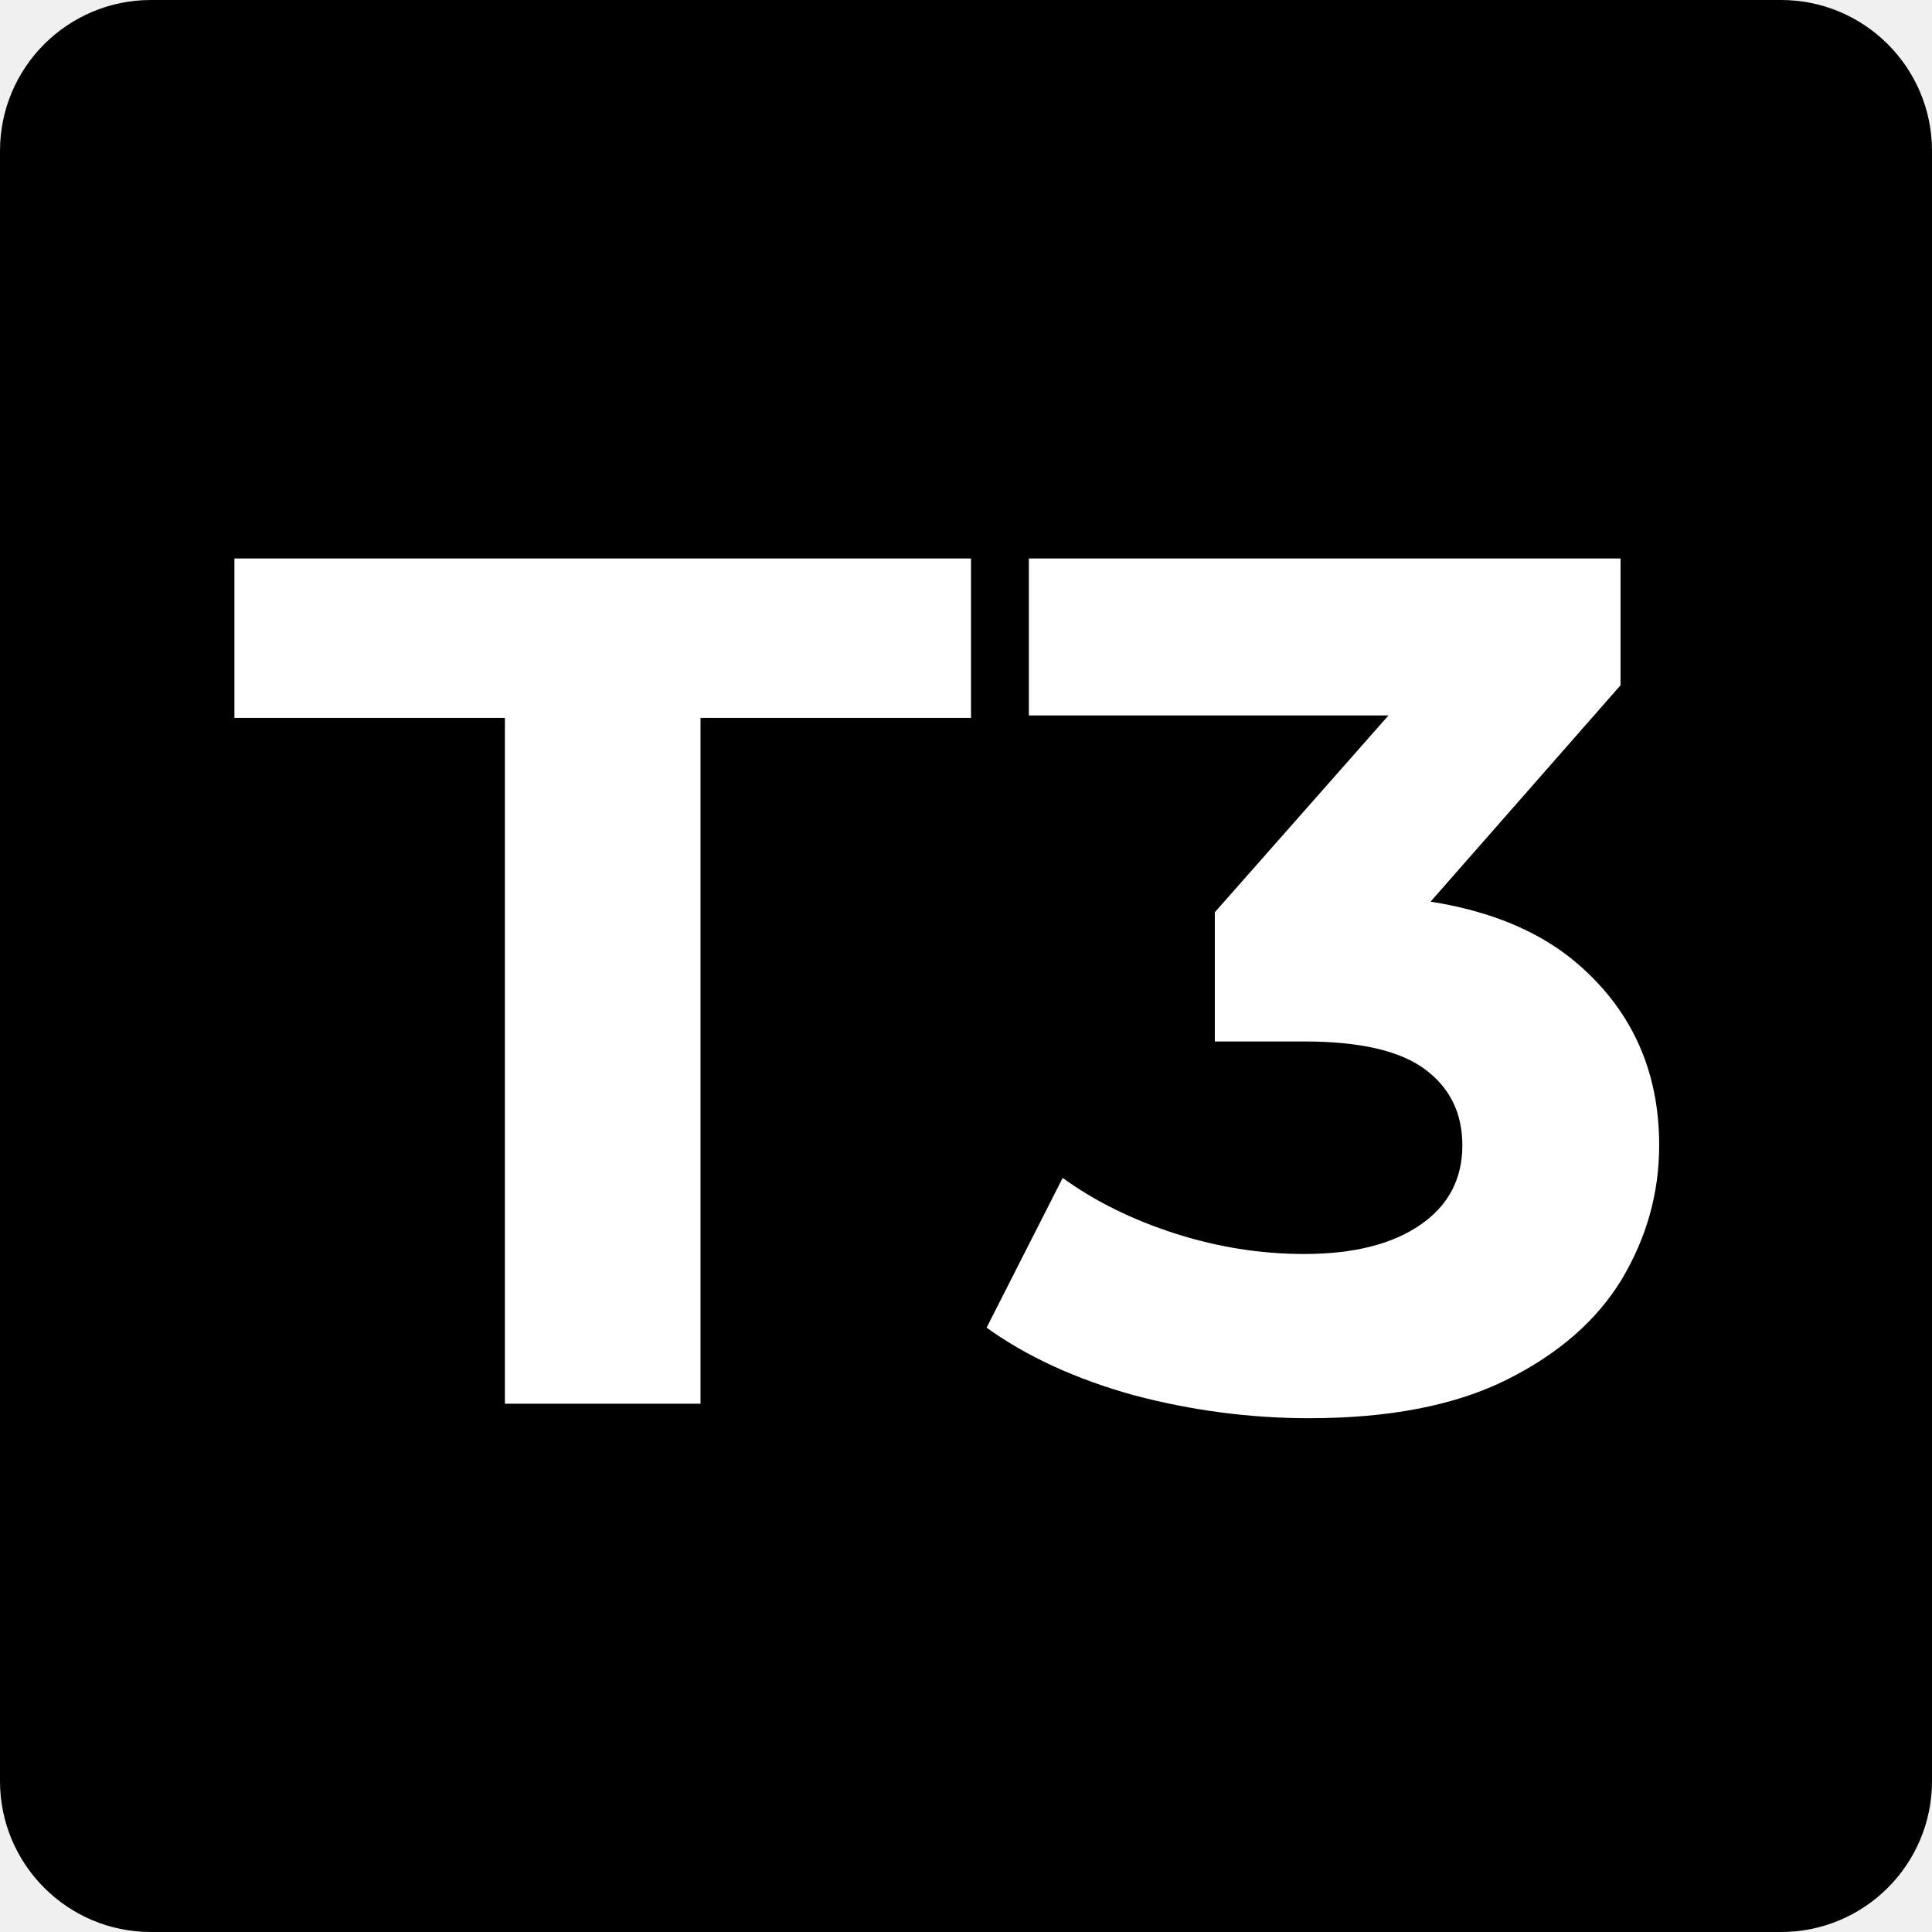
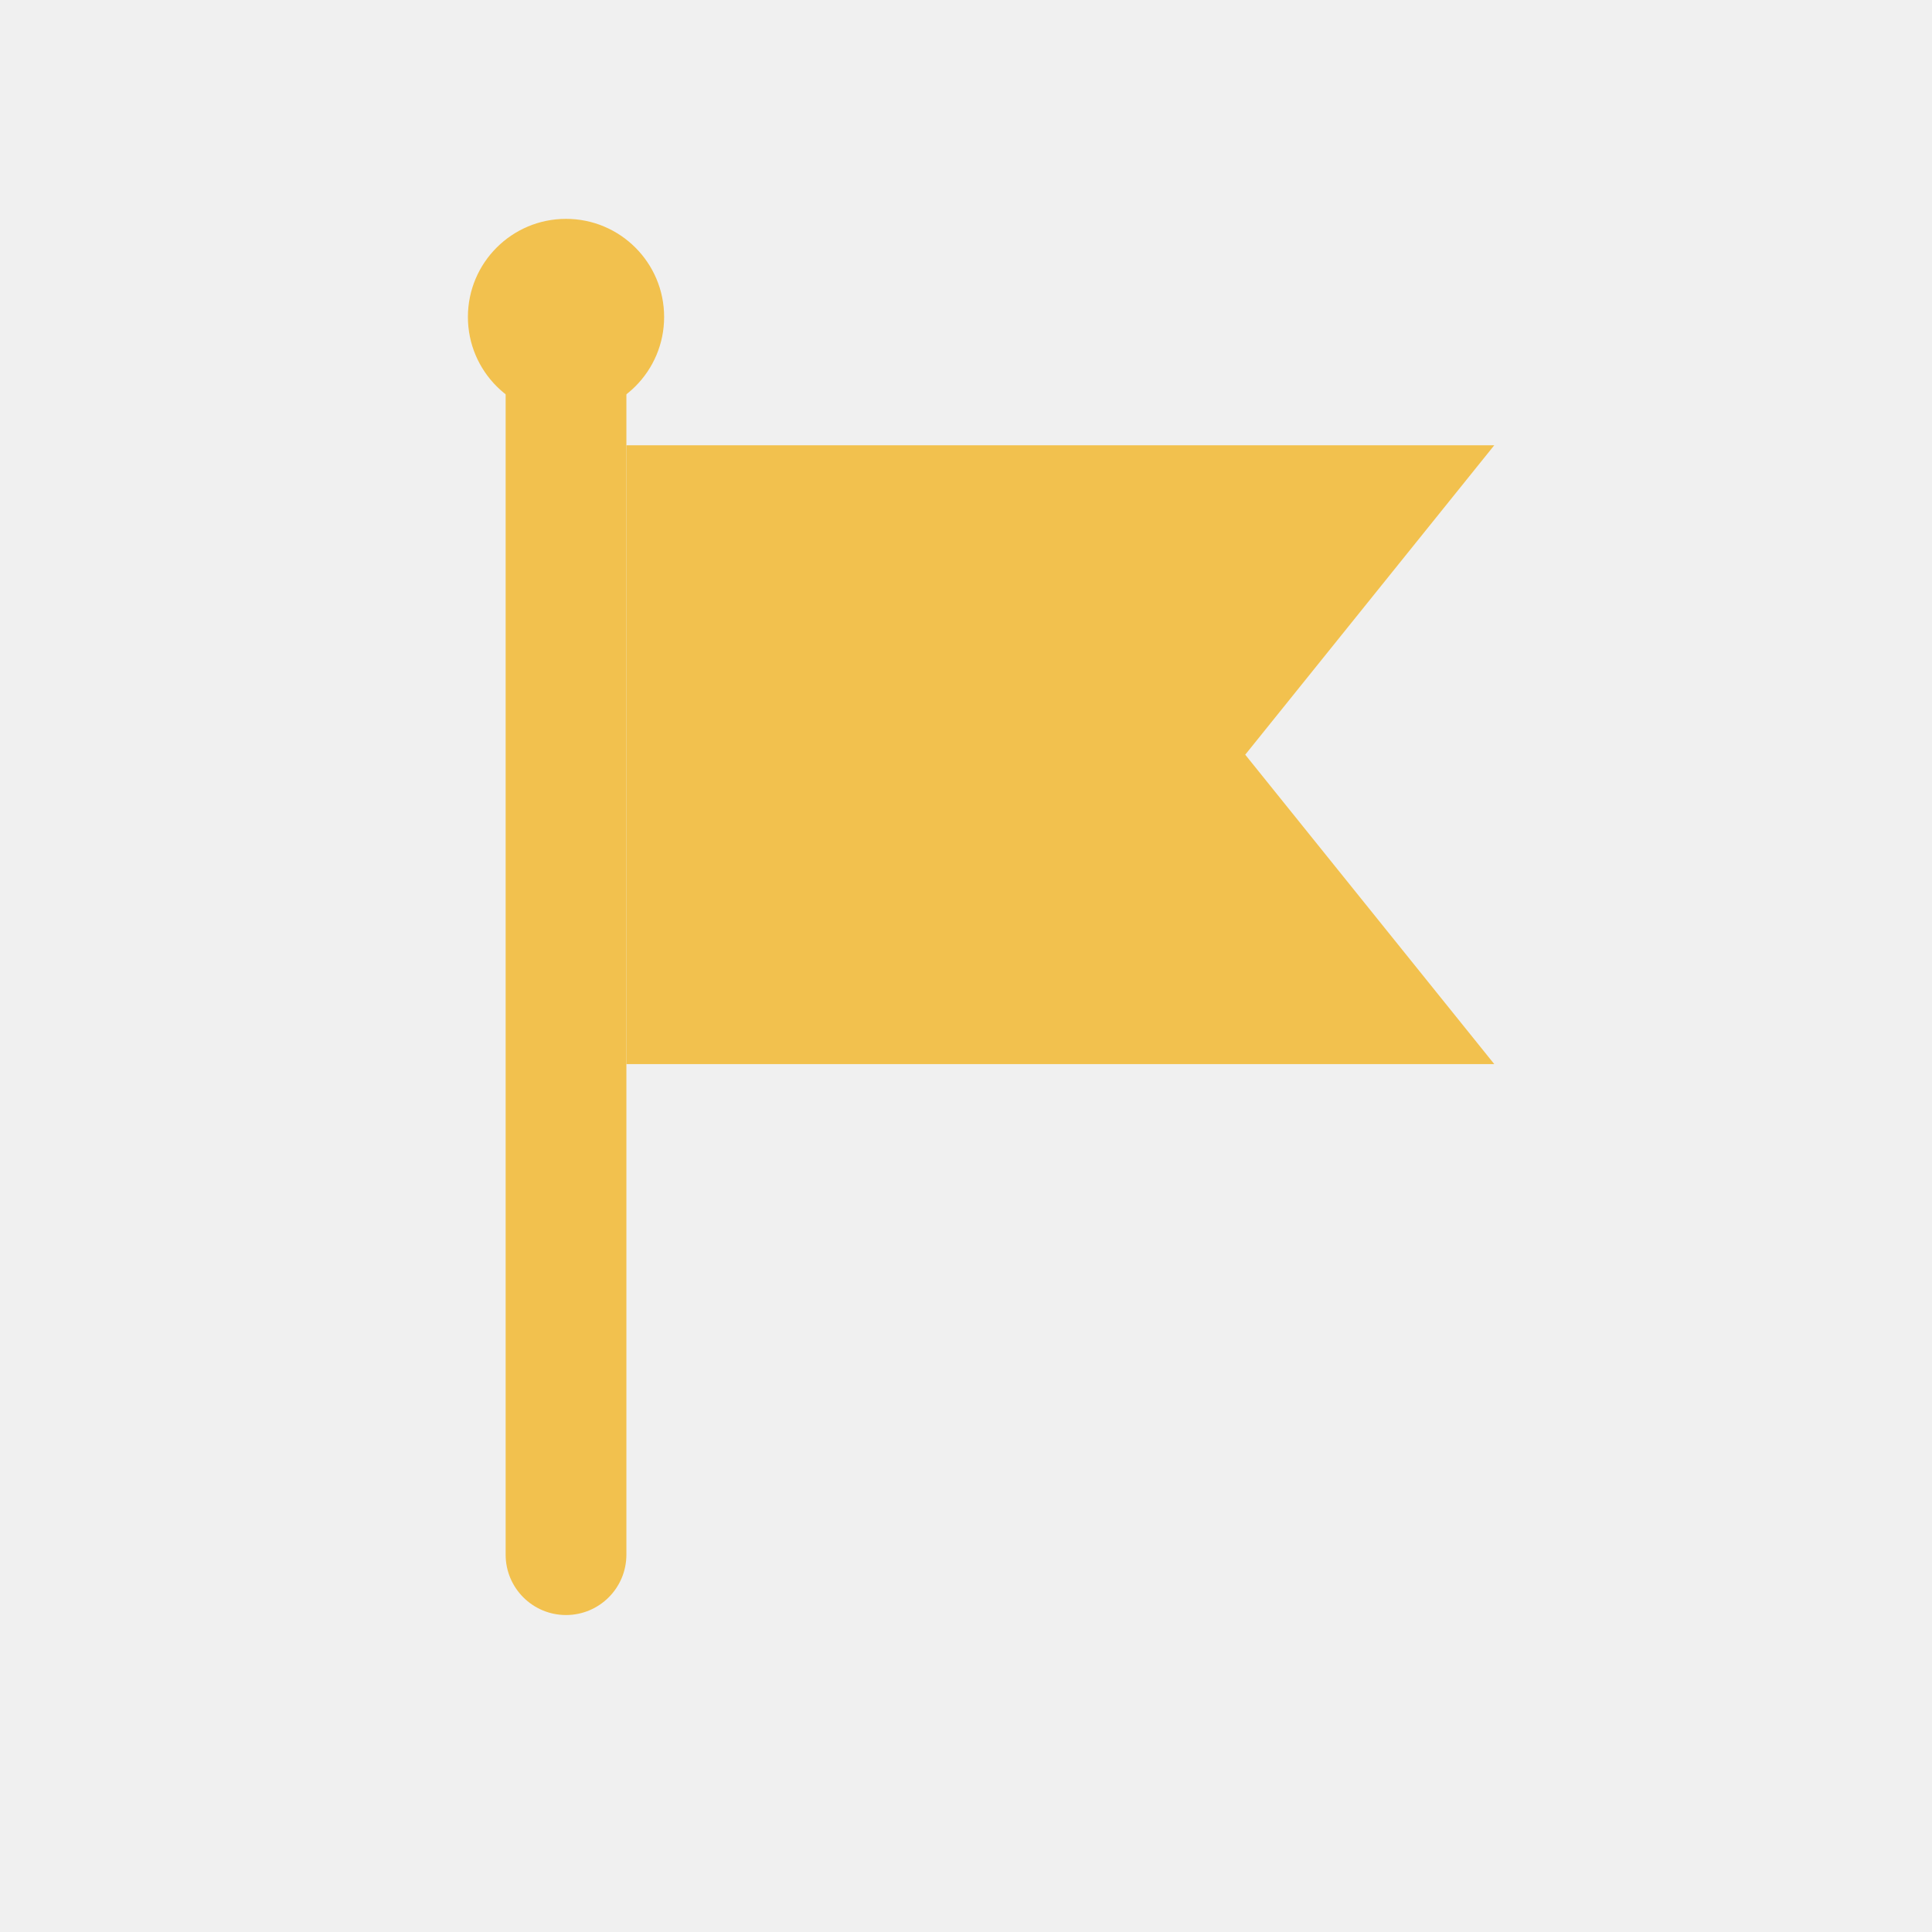
- <svg xmlns="http://www.w3.org/2000/svg" width="128" height="128" viewBox="0 0 128 128" fill="none">
-   <path d="M0 10C0 4.477 4.477 0 10 0H118C123.523 0 128 4.477 128 10V118C128 123.523 123.523 128 118 128H10C4.477 128 0 123.523 0 118V10Z" fill="black" />
-   <path d="M33.451 93V47.56H15.531V37H64.331V47.56H46.411V93H33.451ZM86.725 93.96C82.832 93.96 78.965 93.453 75.125 92.44C71.285 91.373 68.032 89.88 65.365 87.96L70.405 78.04C72.539 79.587 75.019 80.813 77.845 81.72C80.672 82.627 83.525 83.08 86.405 83.08C89.659 83.08 92.219 82.44 94.085 81.16C95.952 79.88 96.885 78.12 96.885 75.88C96.885 73.747 96.059 72.067 94.405 70.84C92.752 69.613 90.085 69 86.405 69H80.485V60.44L96.085 42.76L97.525 47.4H68.165V37H107.365V45.4L91.845 63.08L85.285 59.32H89.045C95.925 59.32 101.125 60.867 104.645 63.96C108.165 67.053 109.925 71.027 109.925 75.88C109.925 79.027 109.099 81.987 107.445 84.76C105.792 87.48 103.259 89.693 99.845 91.4C96.432 93.107 92.059 93.96 86.725 93.96Z" fill="white" />
+ <svg xmlns="http://www.w3.org/2000/svg" viewBox="0 0 1024 1024">
+   <rect x="268" y="176" width="64" height="680" rx="32" fill="#f2c14e" />
+   <circle cx="300" cy="168" r="52" fill="#f2c14e" />
+   <path d="M332 236 H792 L660 400 L792 564 H332 Z" fill="#f2c14e" />
</svg>
